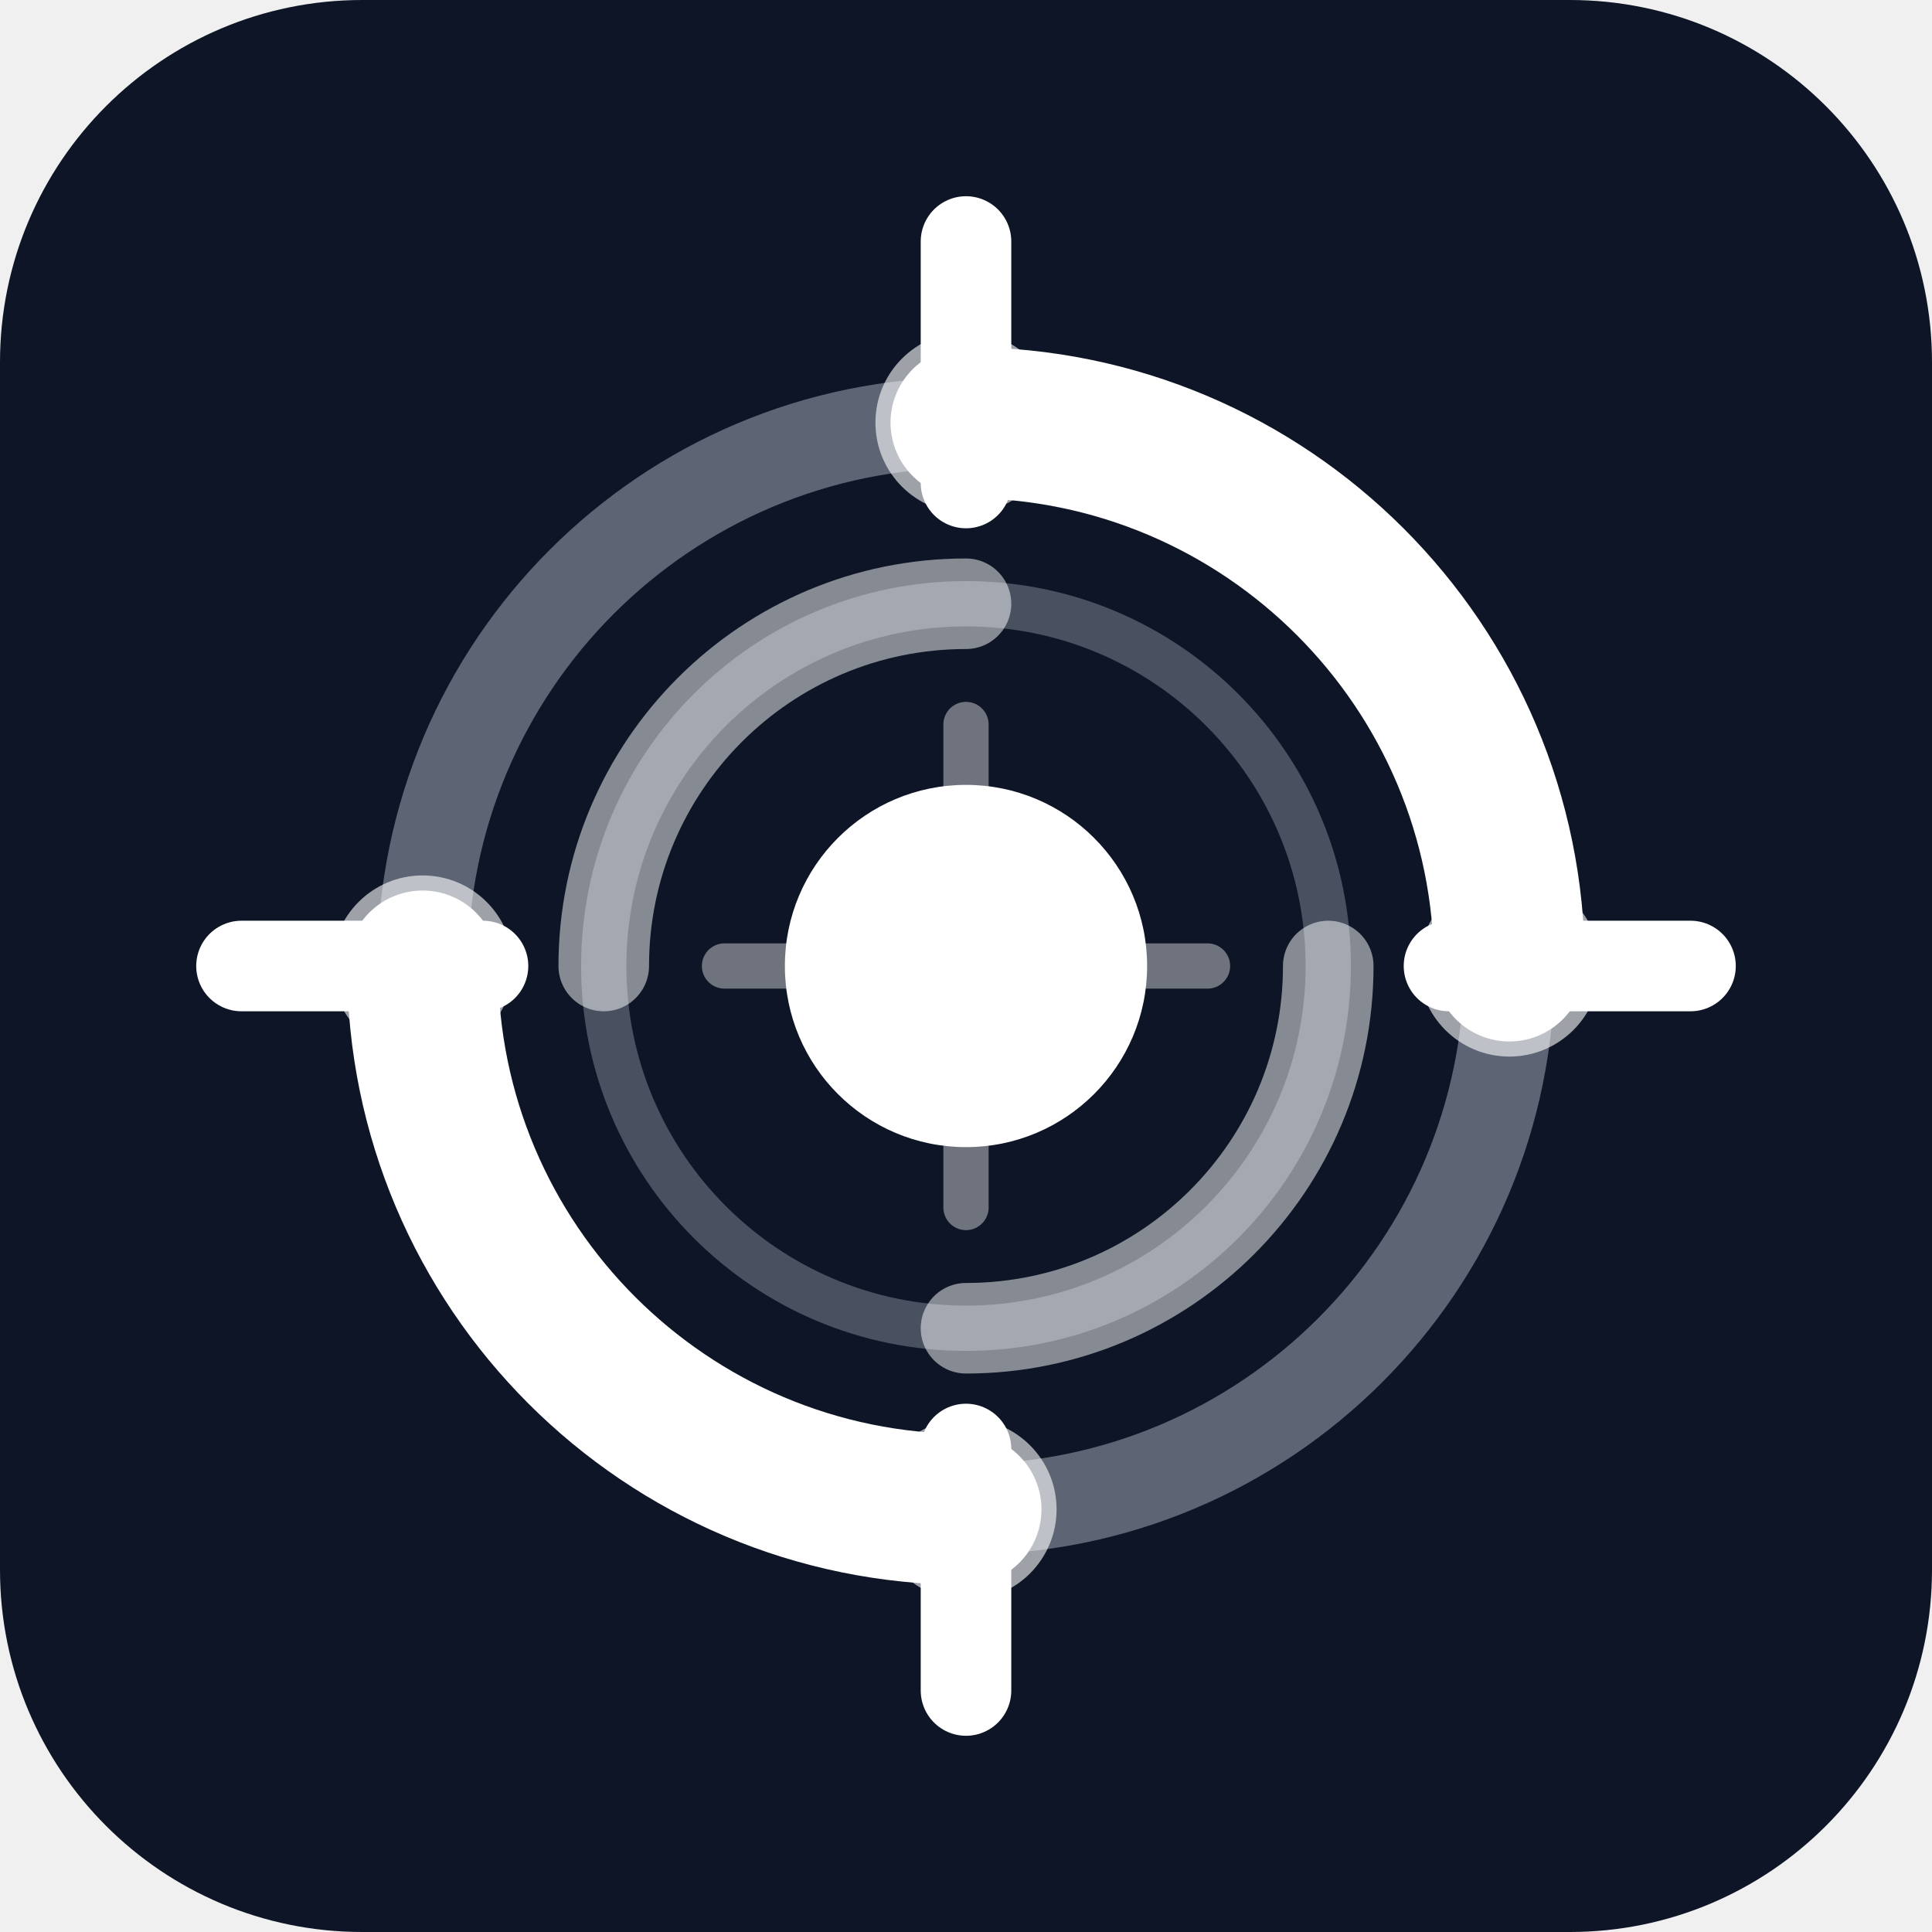
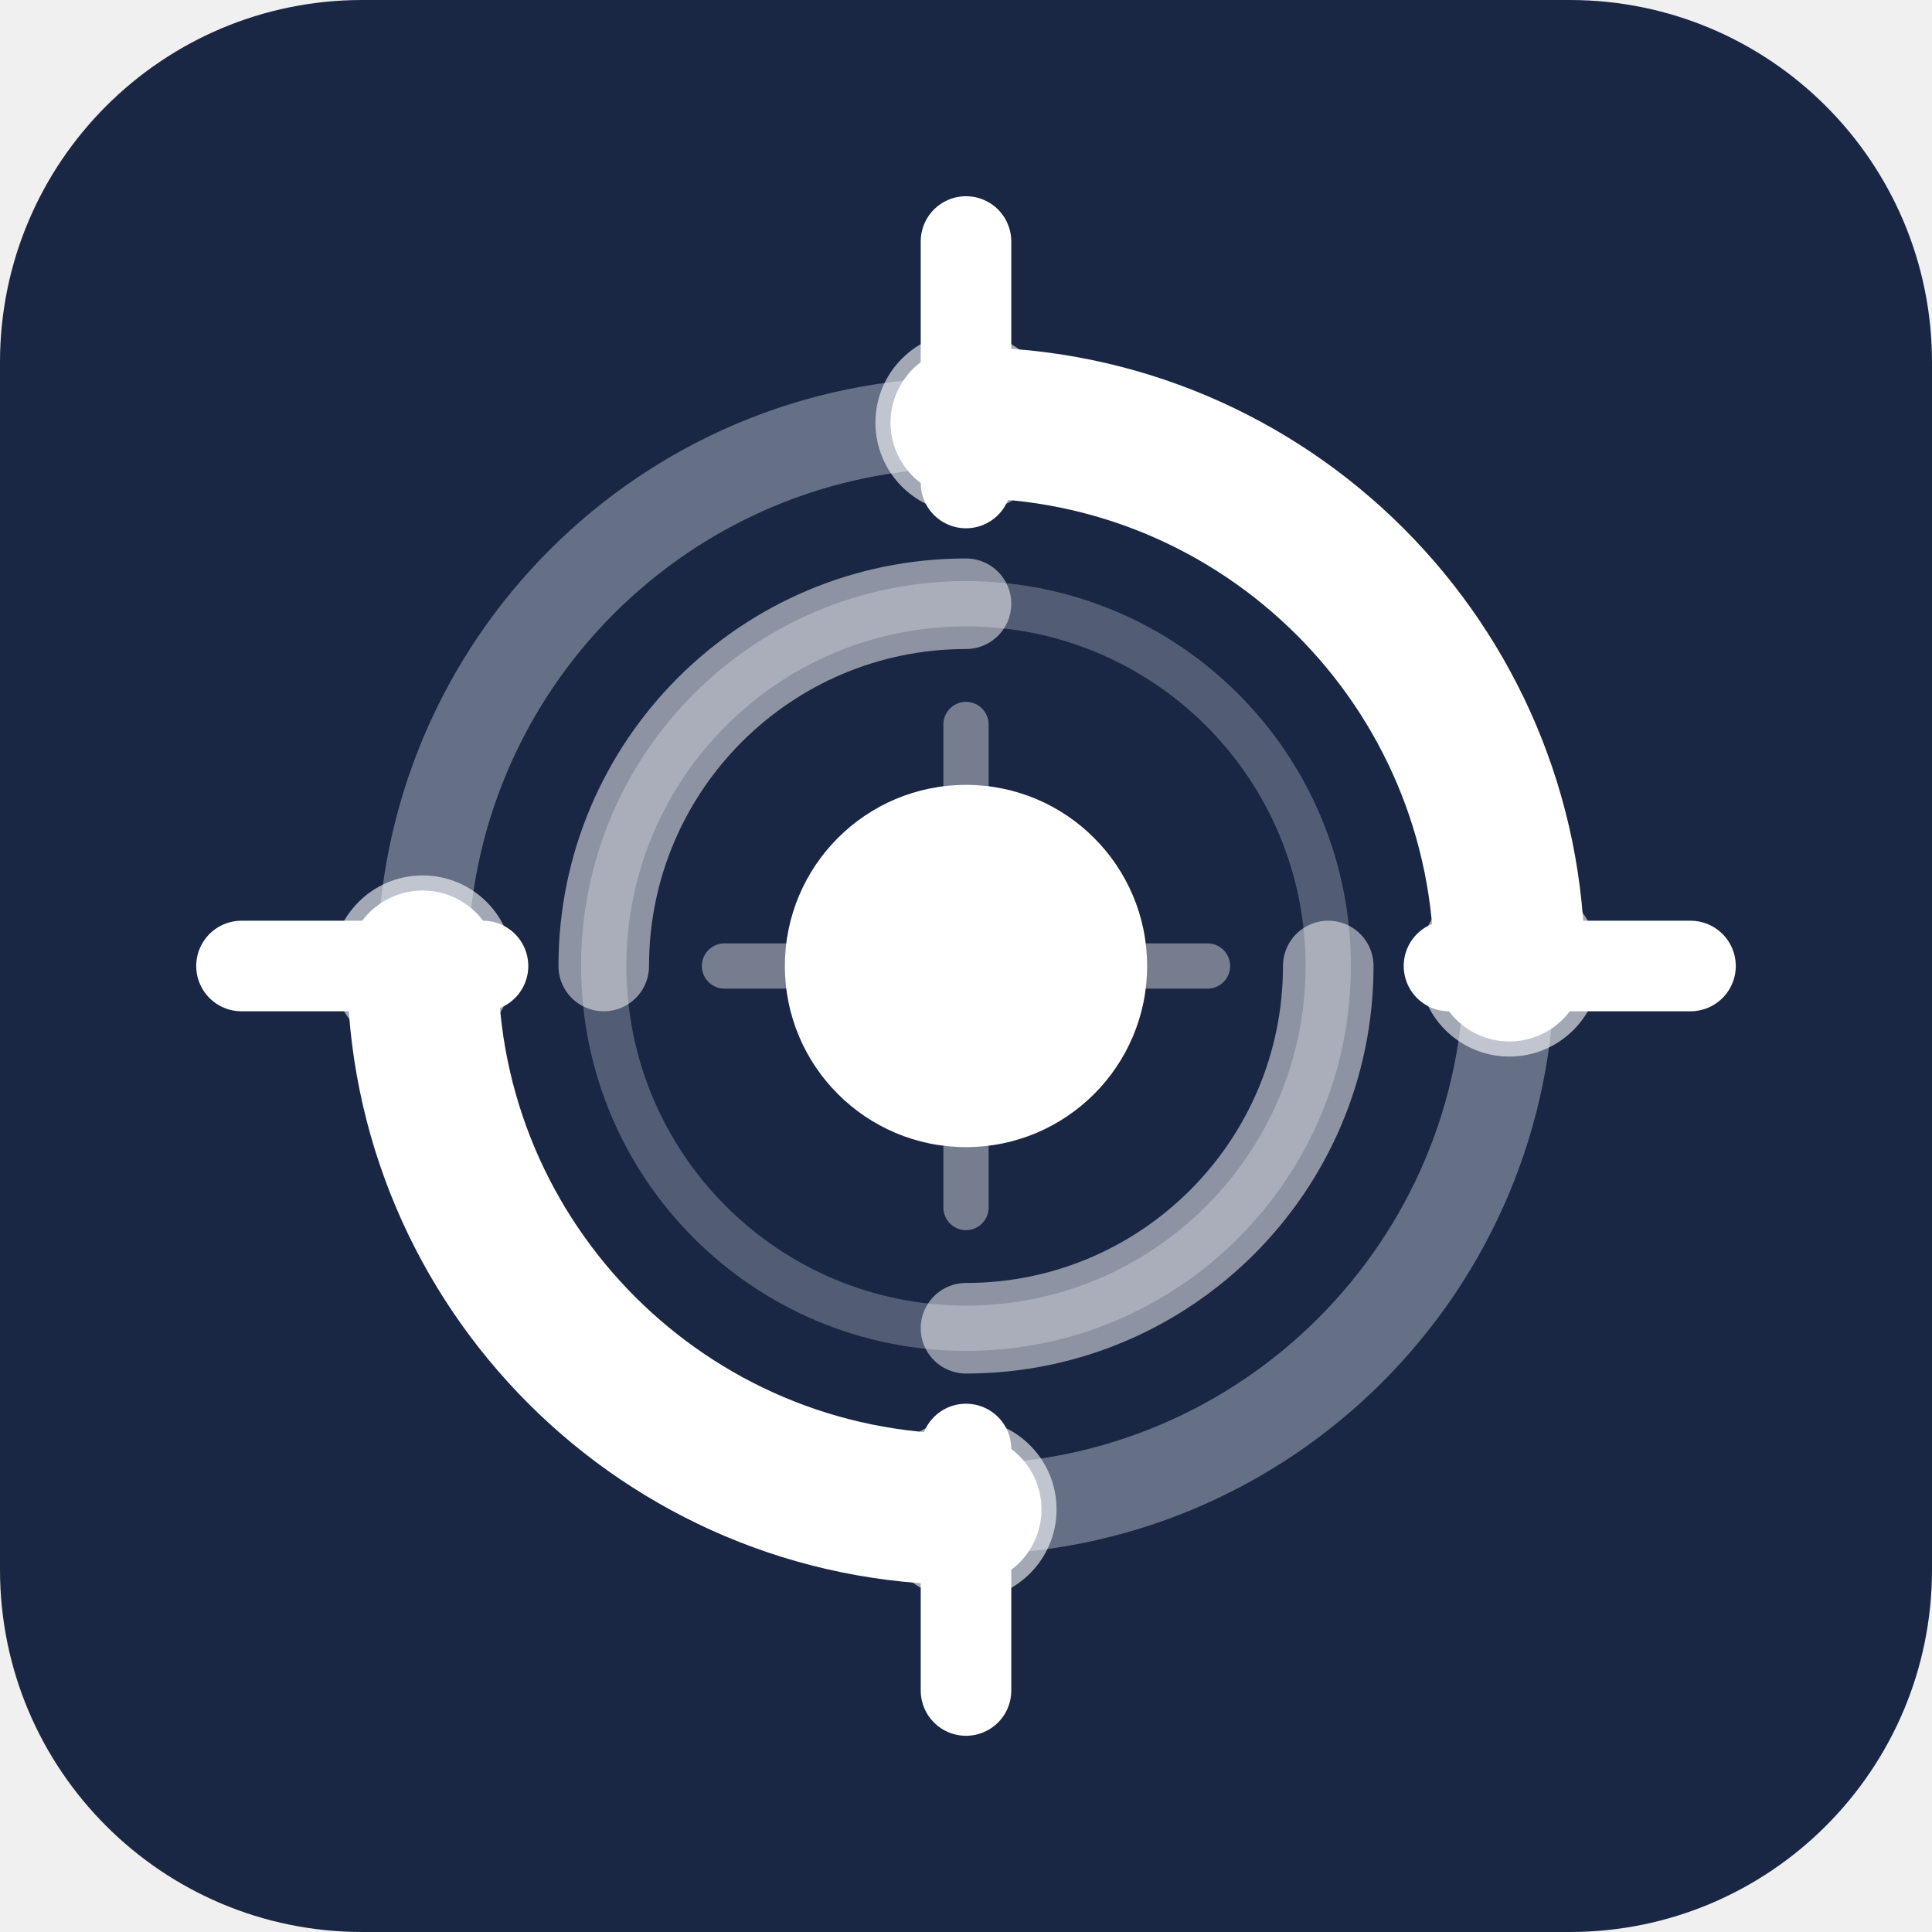
<svg xmlns="http://www.w3.org/2000/svg" width="32" height="32" viewBox="0 0 32 32">
-   <rect width="32" height="32" rx="6" fill="#0D1526" />
+   <rect width="32" height="32" rx="6" fill="#1A2744" />
  <circle cx="16" cy="16" r="9" fill="none" stroke="rgba(214,220,232,0.4)" stroke-width="1.5" />
  <circle cx="16" cy="16" r="6" fill="none" stroke="rgba(214,220,232,0.3)" stroke-width="0.75" />
  <path d="M16 7 A9 9 0 0 1 25 16" fill="none" stroke="white" stroke-width="2.5" stroke-linecap="round" />
  <path d="M16 25 A9 9 0 0 1 7 16" fill="none" stroke="white" stroke-width="2.5" stroke-linecap="round" />
  <path d="M16 10 A6 6 0 0 0 10 16" fill="none" stroke="white" stroke-width="1.5" stroke-linecap="round" opacity="0.5" />
  <path d="M16 22 A6 6 0 0 0 22 16" fill="none" stroke="white" stroke-width="1.5" stroke-linecap="round" opacity="0.5" />
  <line x1="16" y1="4" x2="16" y2="8" stroke="white" stroke-width="1.5" stroke-linecap="round" />
  <line x1="16" y1="24" x2="16" y2="28" stroke="white" stroke-width="1.5" stroke-linecap="round" />
  <line x1="4" y1="16" x2="8" y2="16" stroke="white" stroke-width="1.5" stroke-linecap="round" />
  <line x1="24" y1="16" x2="28" y2="16" stroke="white" stroke-width="1.5" stroke-linecap="round" />
  <line x1="16" y1="12" x2="16" y2="20" stroke="white" stroke-width="0.75" stroke-linecap="round" opacity="0.4" />
  <line x1="12" y1="16" x2="20" y2="16" stroke="white" stroke-width="0.75" stroke-linecap="round" opacity="0.4" />
  <circle cx="16" cy="16" r="3" fill="white" />
  <circle cx="16" cy="7" r="1.5" fill="white" opacity="0.6" />
  <circle cx="16" cy="25" r="1.5" fill="white" opacity="0.6" />
  <circle cx="7" cy="16" r="1.5" fill="white" opacity="0.6" />
  <circle cx="25" cy="16" r="1.5" fill="white" opacity="0.6" />
</svg>
